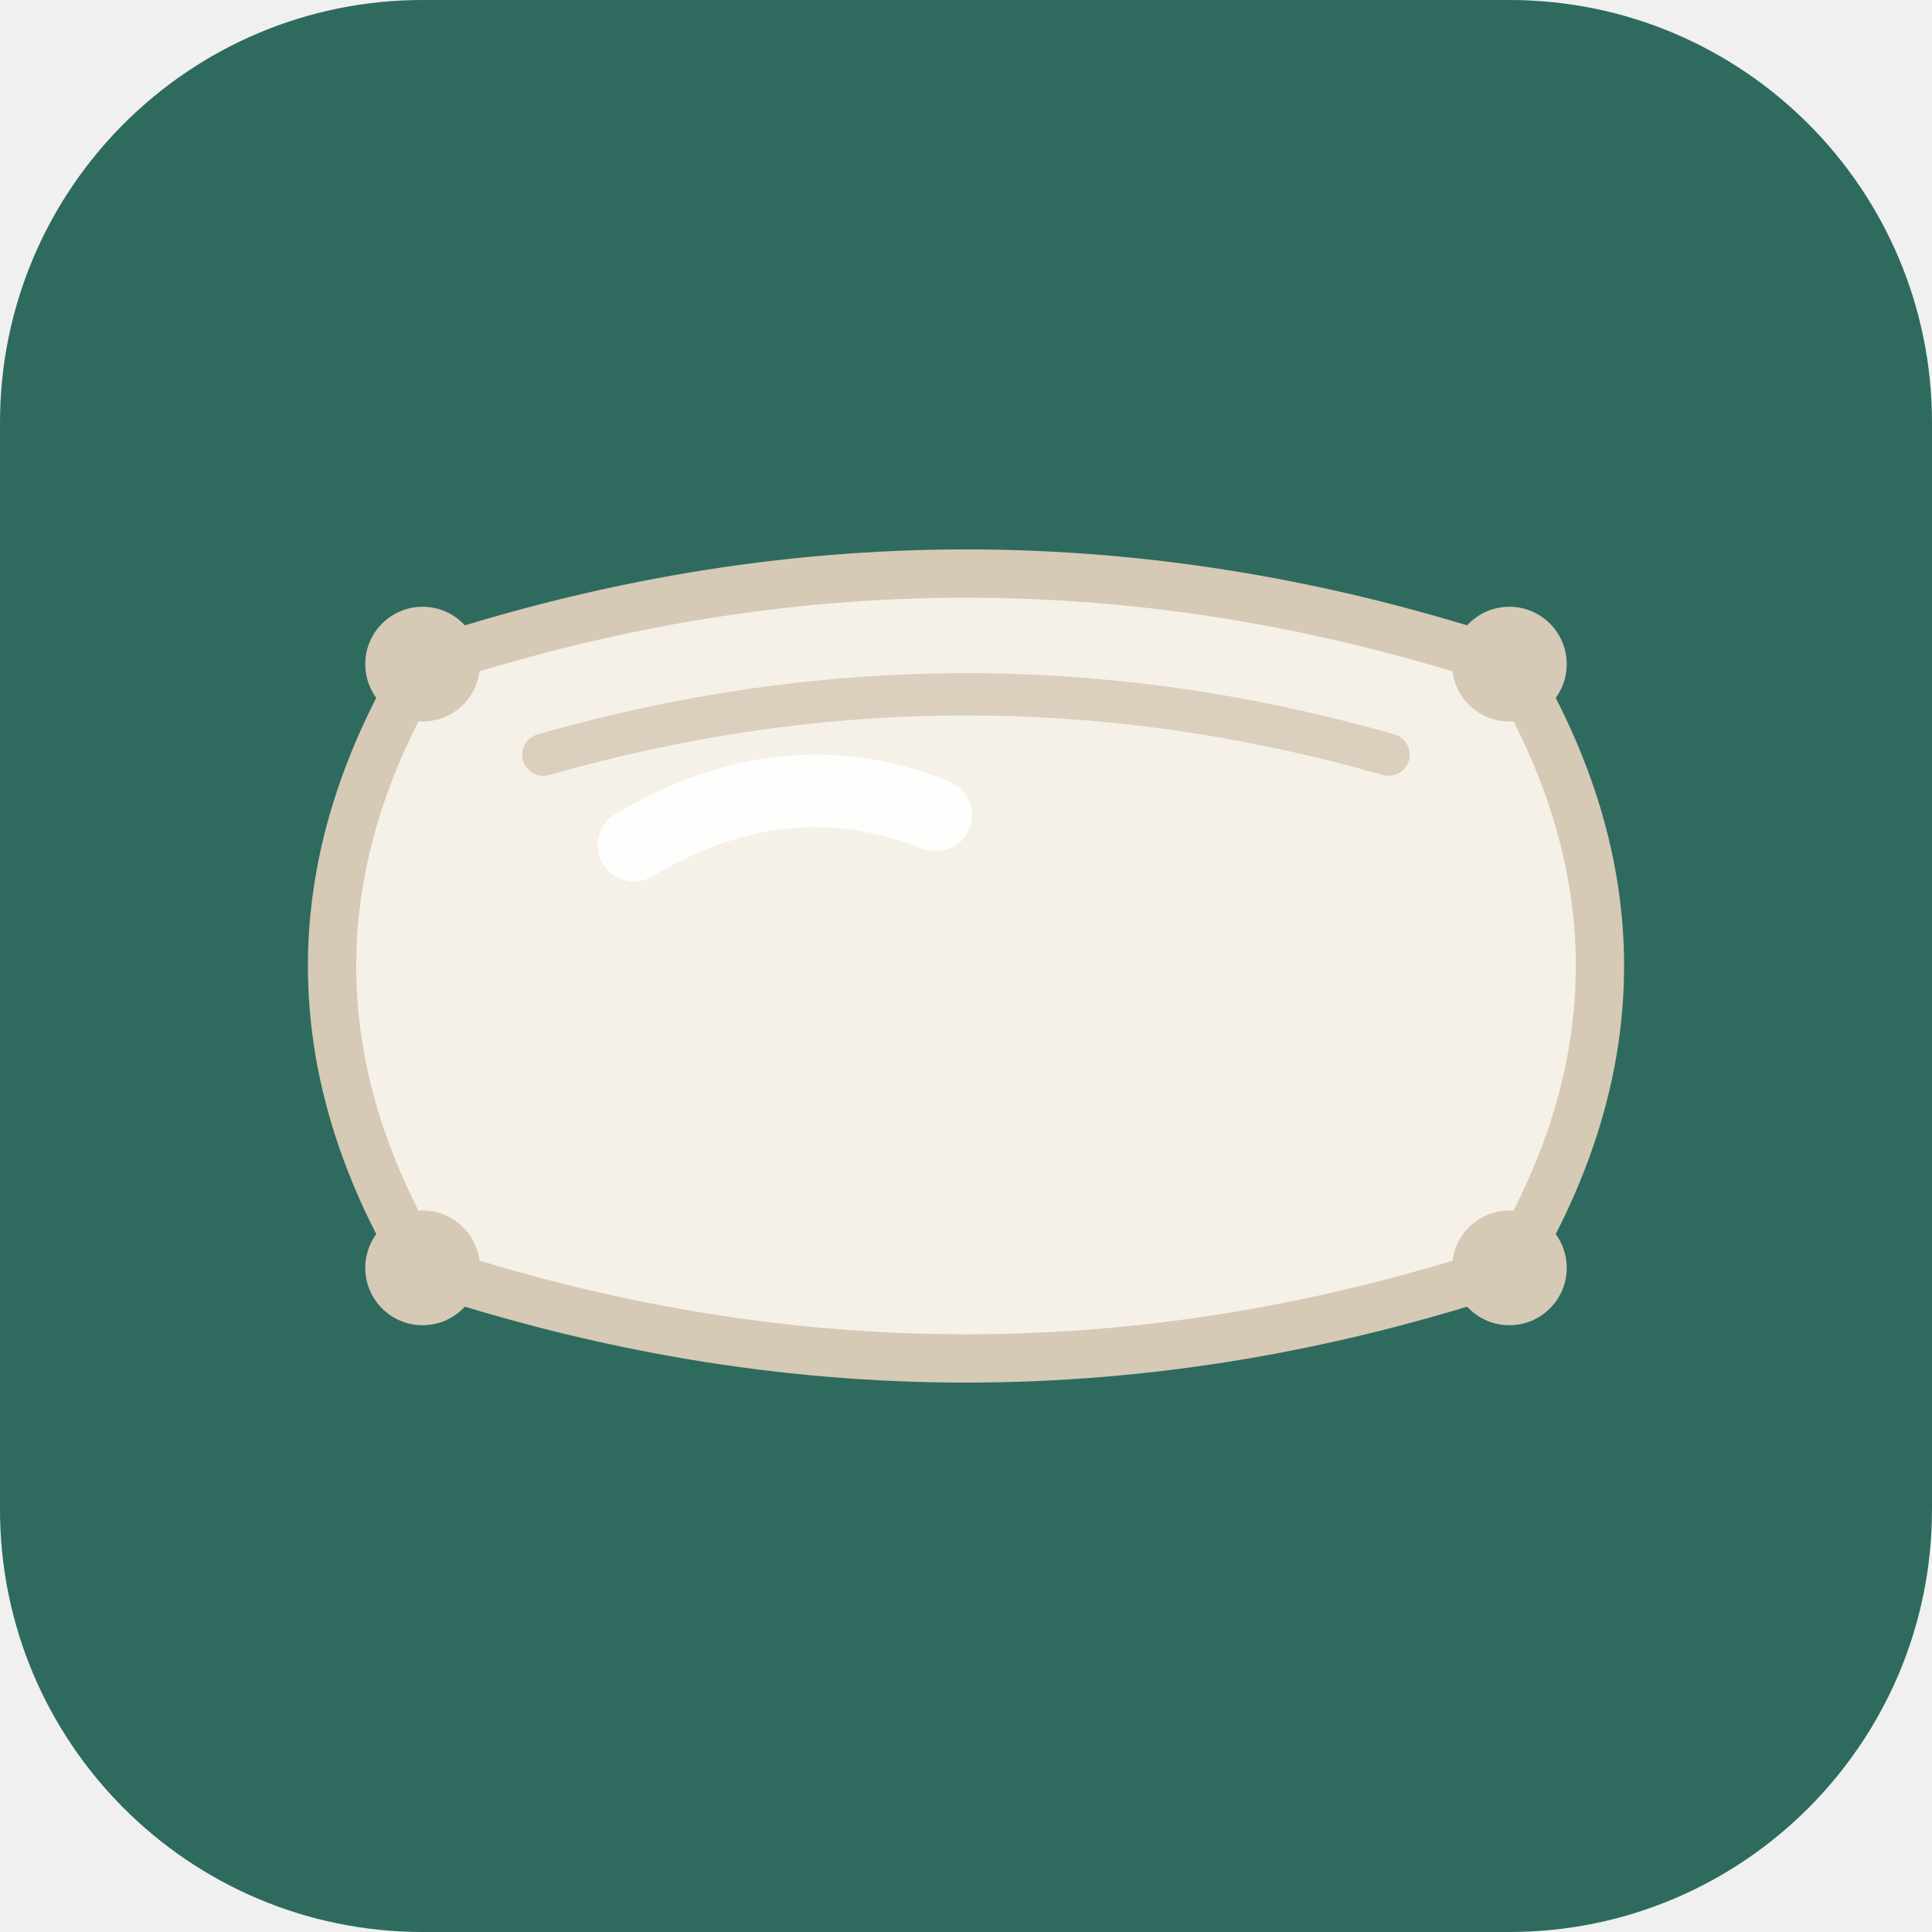
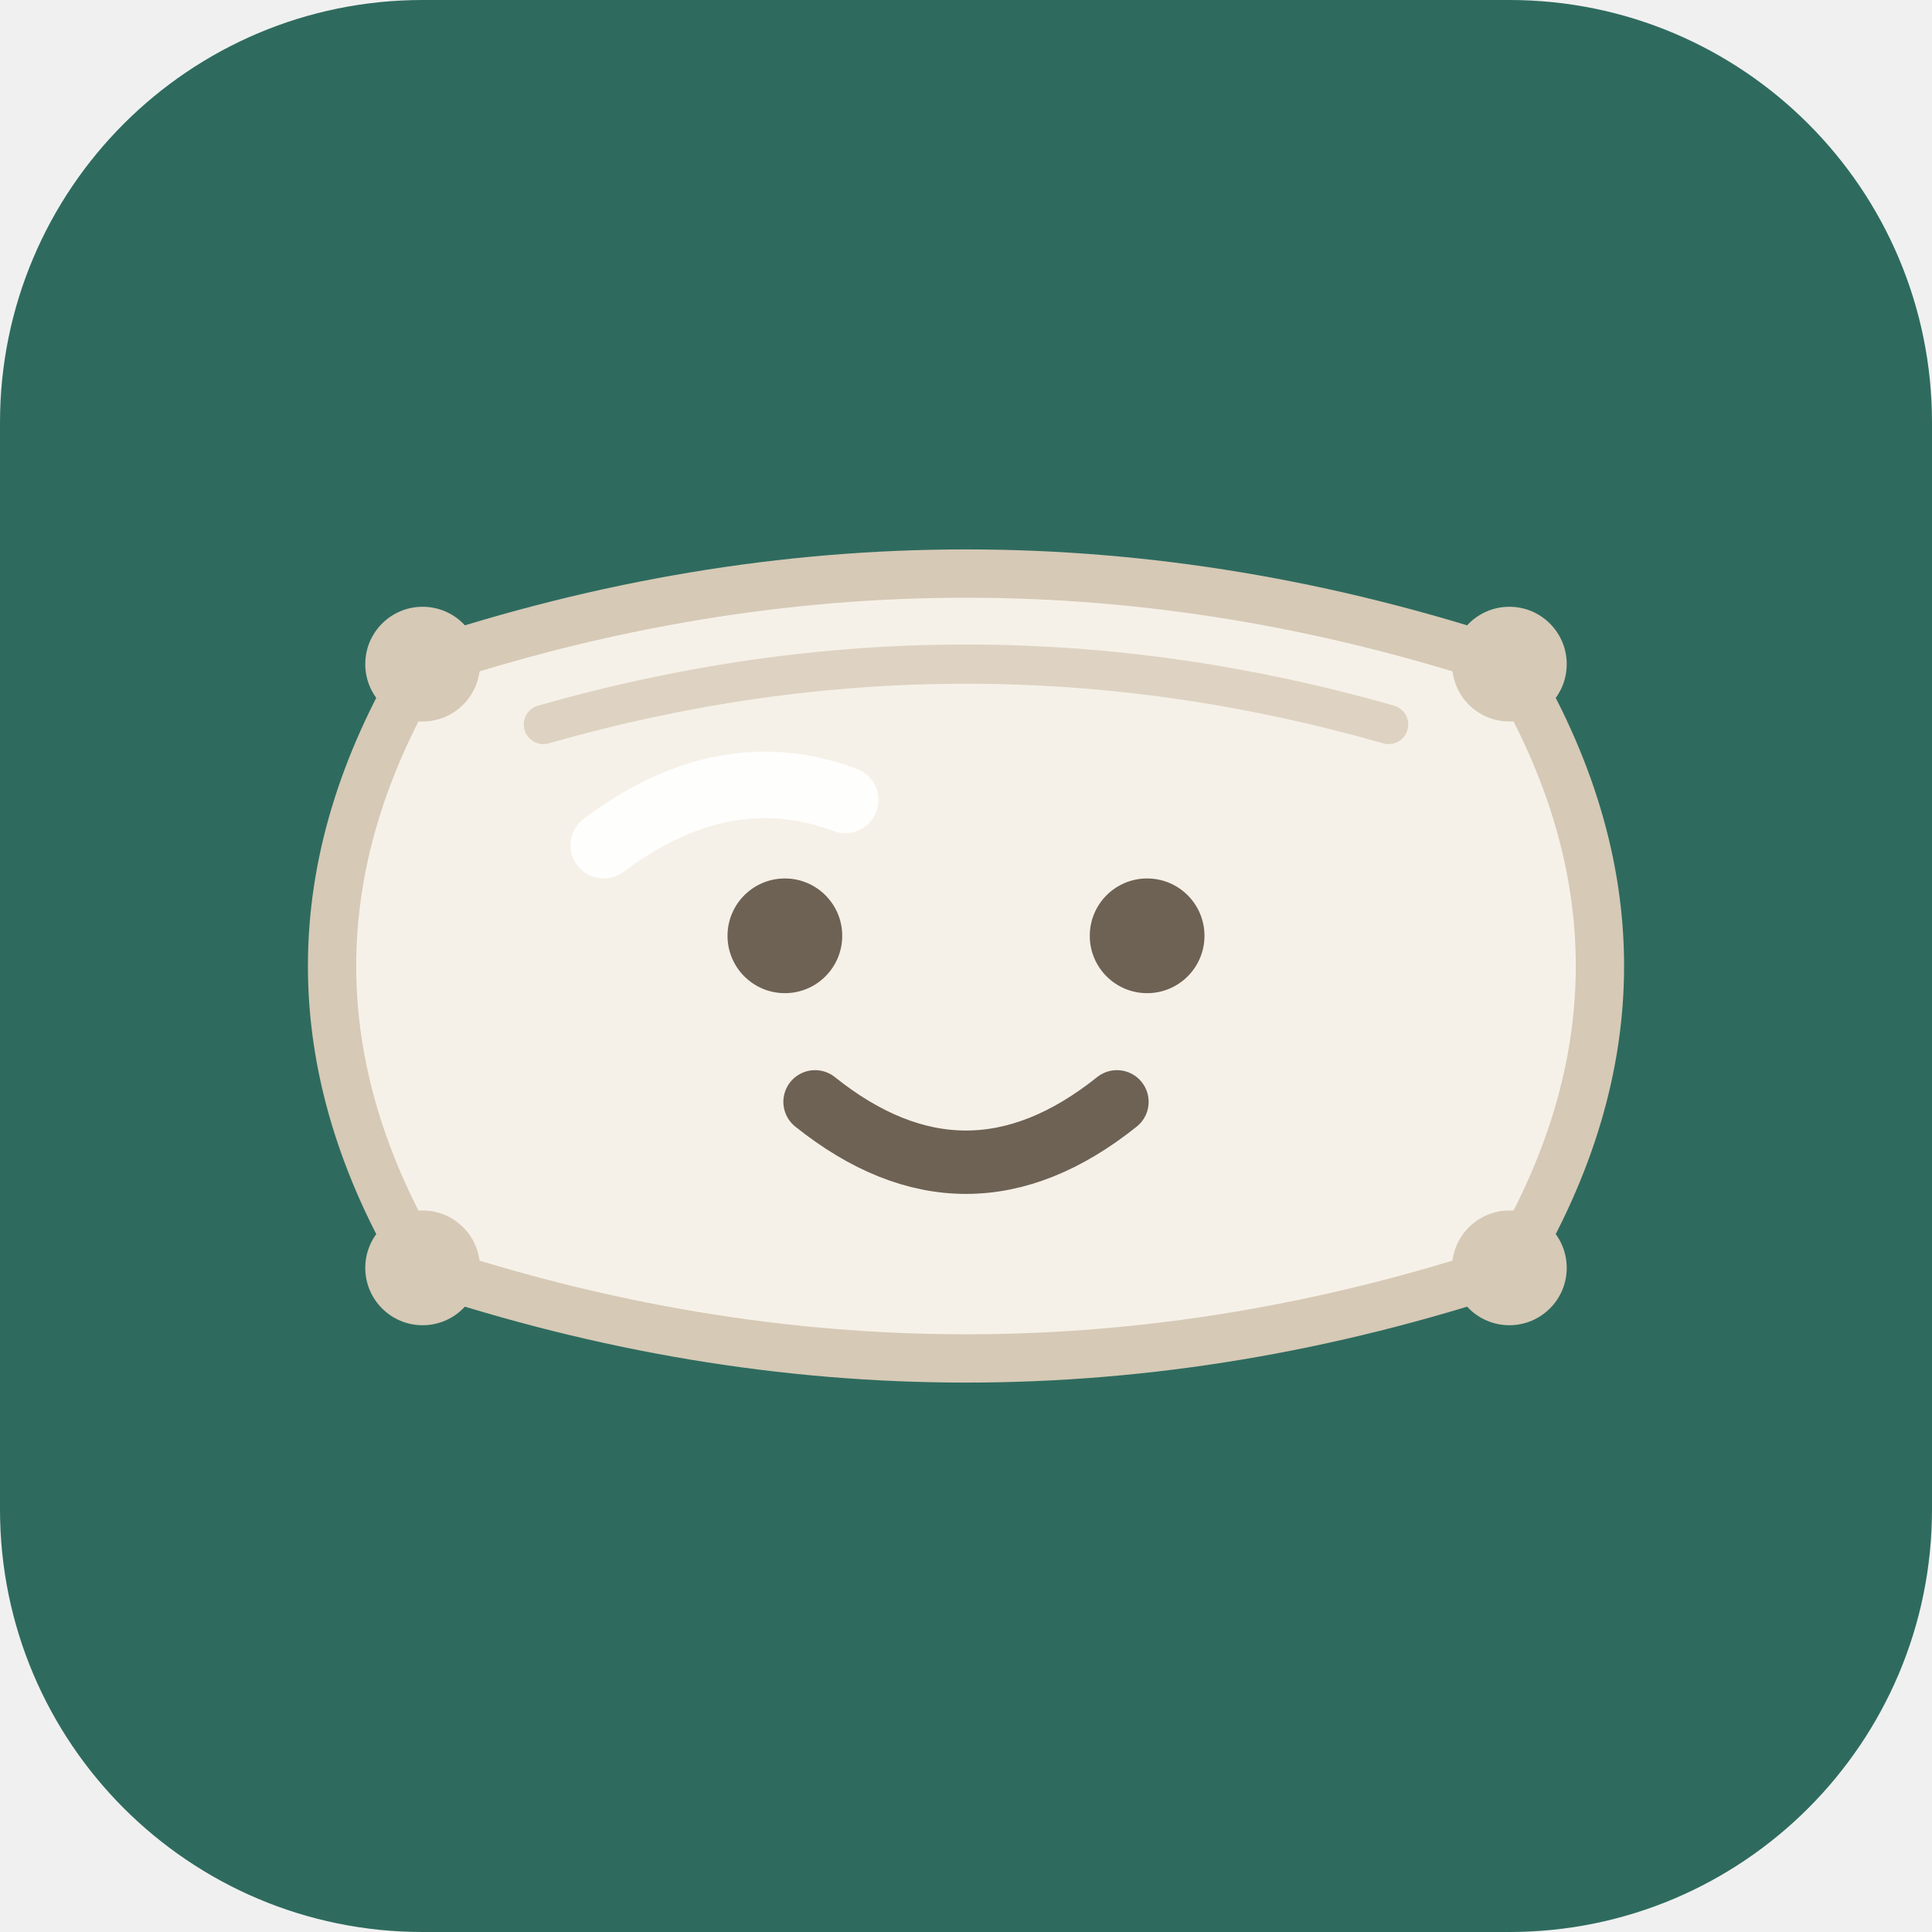
<svg xmlns="http://www.w3.org/2000/svg" viewBox="0 0 64 64">
  <rect width="64" height="64" rx="14" fill="#2E6B5E" />
  <path d="M14 22 Q32 16 50 22 Q56 32 50 42 Q32 48 14 42 Q8 32 14 22 Z" fill="#F6F1E8" stroke="#D6C9B6" stroke-width="1.6" stroke-linejoin="round" />
-   <path d="M18 25 Q32 21 46 25" fill="none" stroke="#D6C9B6" stroke-width="1.4" stroke-linecap="round" opacity="0.85" />
-   <path d="M21 28 Q26 25 31 27" fill="none" stroke="#FFFFFF" stroke-width="2.4" stroke-linecap="round" opacity="0.9" />
+   <path d="M18 24 Q32 20 46 24" fill="none" stroke="#D6C9B6" stroke-width="1.3" stroke-linecap="round" opacity="0.75" />
+   <path d="M20 28 Q24 25 28 26.5" fill="none" stroke="#FFFFFF" stroke-width="2.2" stroke-linecap="round" opacity="0.9" />
+   <circle cx="26" cy="31" r="1.9" fill="#6E6255" />
+   <circle cx="38" cy="31" r="1.9" fill="#6E6255" />
+   <path d="M27 36.5 Q32 40.5 37 36.5" fill="none" stroke="#6E6255" stroke-width="2.1" stroke-linecap="round" />
  <circle cx="14" cy="22" r="1.9" fill="#D6C9B6" />
  <circle cx="50" cy="22" r="1.9" fill="#D6C9B6" />
  <circle cx="14" cy="42" r="1.9" fill="#D6C9B6" />
  <circle cx="50" cy="42" r="1.9" fill="#D6C9B6" />
</svg>
